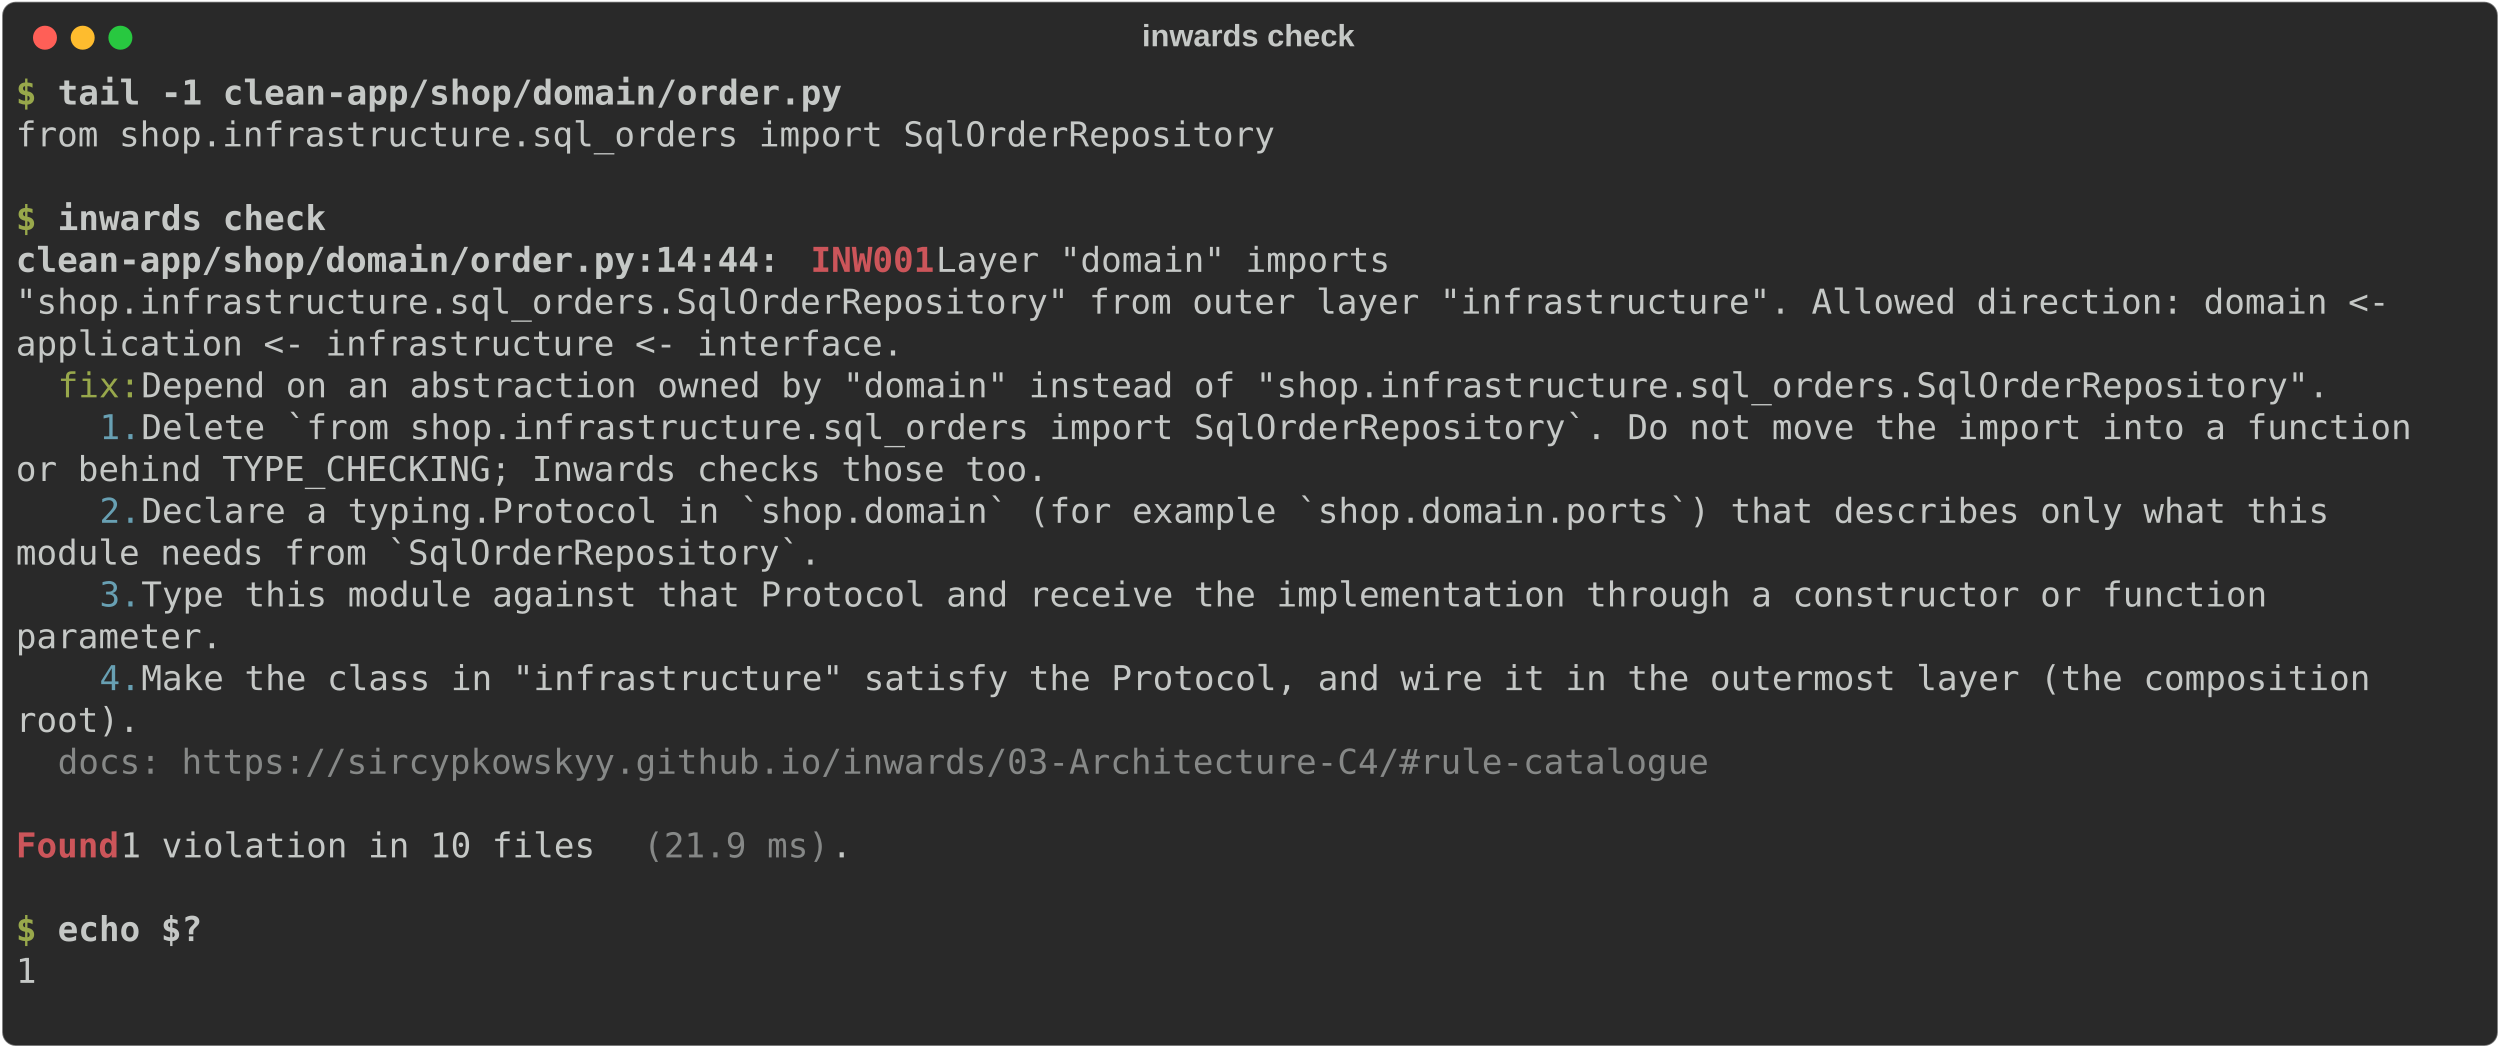
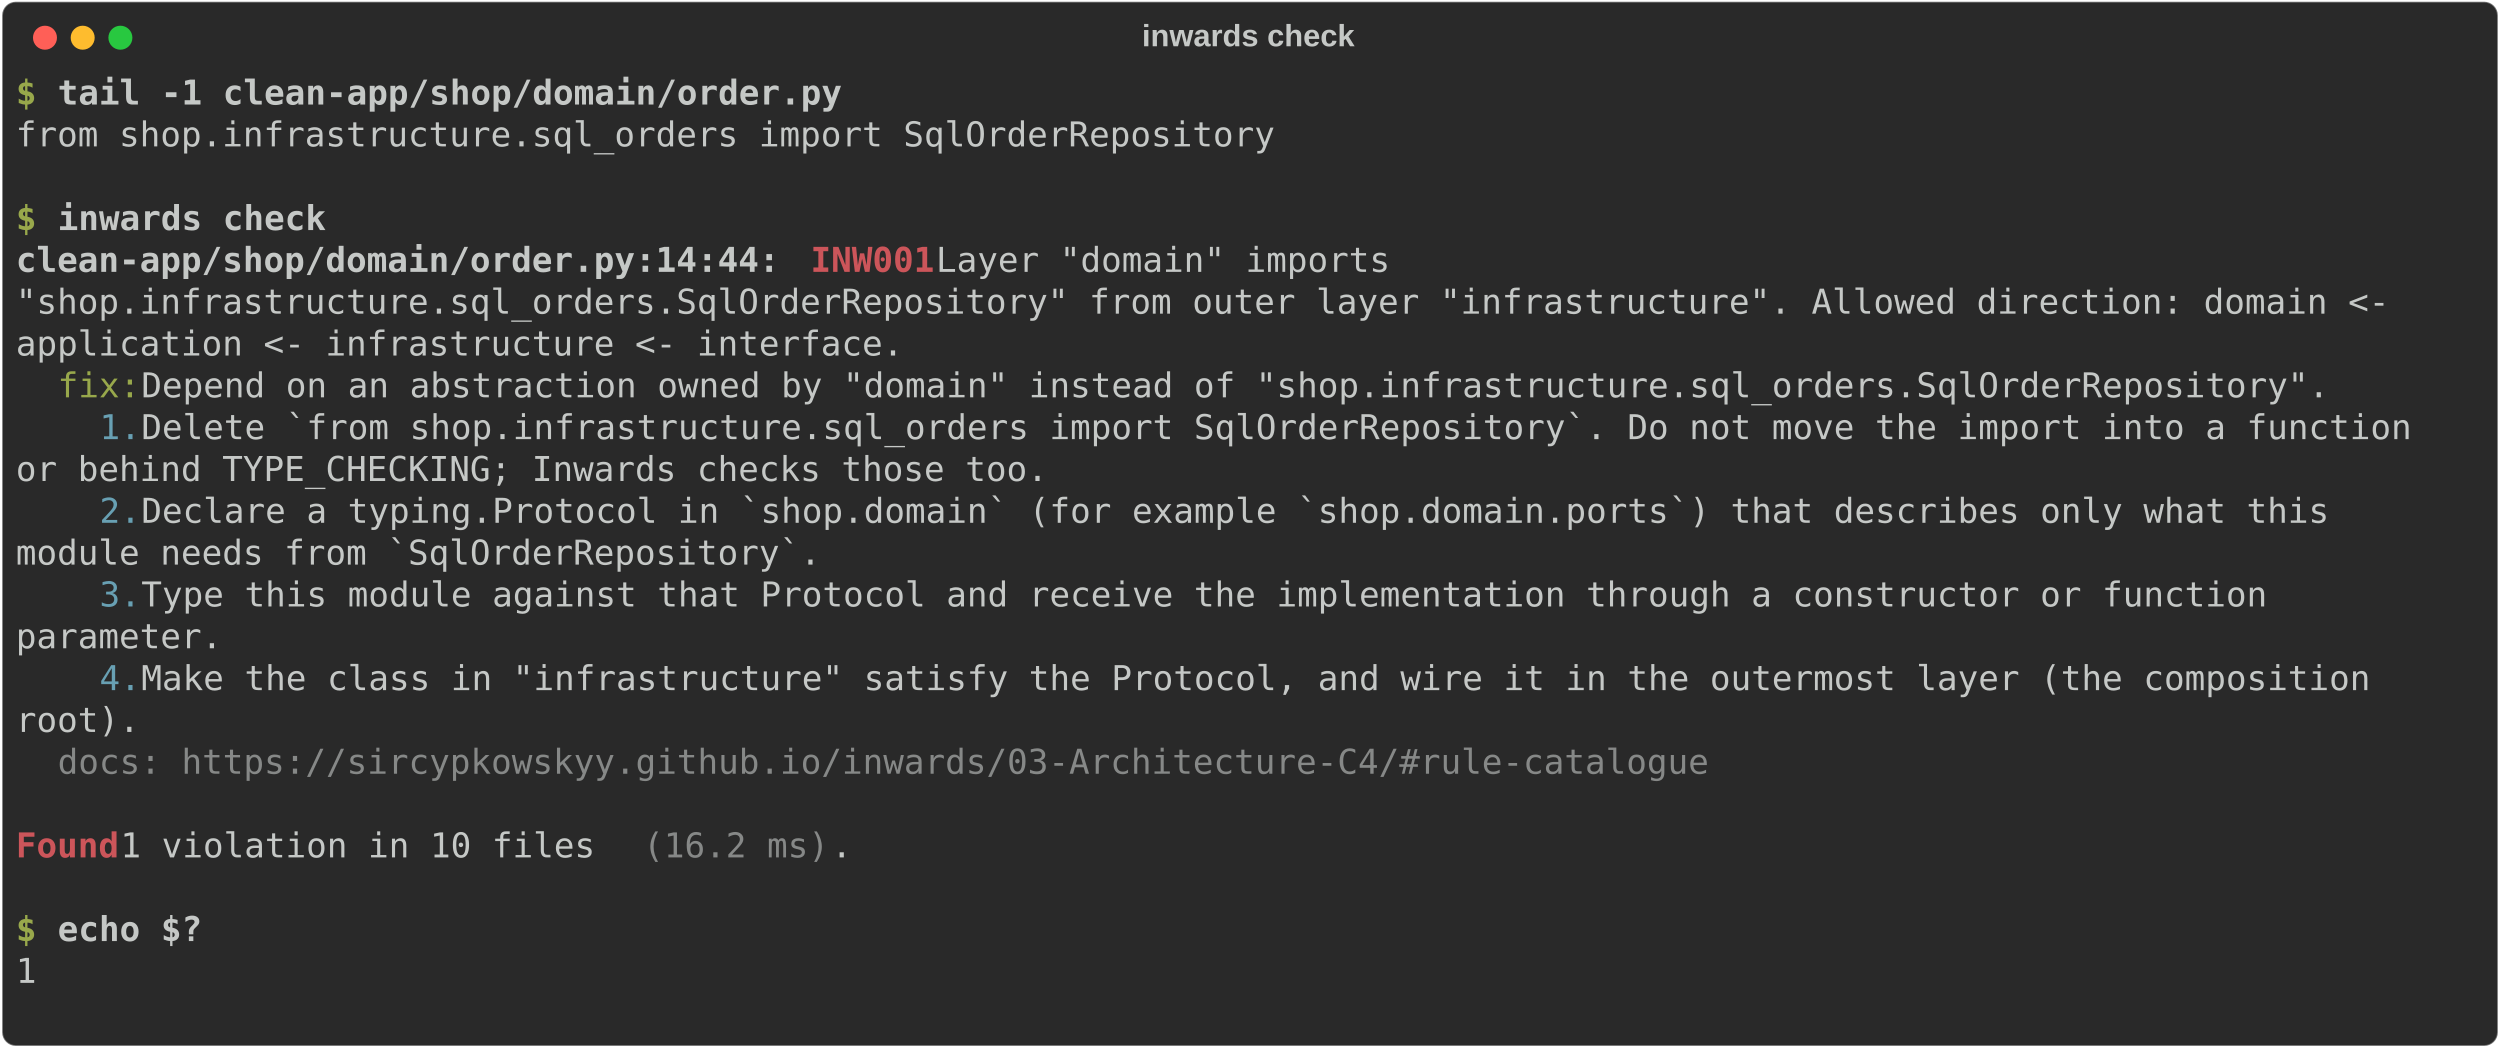
<svg xmlns="http://www.w3.org/2000/svg" width="1458" height="611" class="rich-terminal" viewBox="0 0 1458 611.2">
  <style>

    @font-face {
        font-family: "Fira Code";
        src: local("FiraCode-Regular");
        font-style: normal;
        font-weight: 400;
    }
    @font-face {
        font-family: "Fira Code";
        src: local("FiraCode-Bold");
        font-style: bold;
        font-weight: 700;
    }

-     .terminal-2469052732-matrix {
+     .terminal-2419573049-matrix {
        font-family: Fira Code, monospace;
        font-size: 20px;
        line-height: 24.4px;
        font-variant-east-asian: full-width;
    }

-     .terminal-2469052732-title {
+     .terminal-2419573049-title {
        font-size: 18px;
        font-weight: bold;
        font-family: arial;
    }

-     .terminal-2469052732-r1 { fill: #98a84b;font-weight: bold }
- .terminal-2469052732-r2 { fill: #c5c8c6;font-weight: bold }
- .terminal-2469052732-r3 { fill: #c5c8c6 }
- .terminal-2469052732-r4 { fill: #cc555a;font-weight: bold }
- .terminal-2469052732-r5 { fill: #98a84b }
- .terminal-2469052732-r6 { fill: #68a0b3 }
- .terminal-2469052732-r7 { fill: #868887 }
+     .terminal-2419573049-r1 { fill: #98a84b;font-weight: bold }
+ .terminal-2419573049-r2 { fill: #c5c8c6;font-weight: bold }
+ .terminal-2419573049-r3 { fill: #c5c8c6 }
+ .terminal-2419573049-r4 { fill: #cc555a;font-weight: bold }
+ .terminal-2419573049-r5 { fill: #98a84b }
+ .terminal-2419573049-r6 { fill: #68a0b3 }
+ .terminal-2419573049-r7 { fill: #868887 }
    </style>
  <defs>
-     <clipPath id="terminal-2469052732-clip-terminal">
+     <clipPath id="terminal-2419573049-clip-terminal">
      <rect x="0" y="0" width="1438.6" height="560.2" />
    </clipPath>
-     <clipPath id="terminal-2469052732-line-0">
+     <clipPath id="terminal-2419573049-line-0">
      <rect x="0" y="1.5" width="1439.6" height="24.65" />
    </clipPath>
-     <clipPath id="terminal-2469052732-line-1">
+     <clipPath id="terminal-2419573049-line-1">
      <rect x="0" y="25.9" width="1439.6" height="24.65" />
    </clipPath>
-     <clipPath id="terminal-2469052732-line-2">
+     <clipPath id="terminal-2419573049-line-2">
      <rect x="0" y="50.3" width="1439.6" height="24.65" />
    </clipPath>
-     <clipPath id="terminal-2469052732-line-3">
+     <clipPath id="terminal-2419573049-line-3">
      <rect x="0" y="74.7" width="1439.6" height="24.65" />
    </clipPath>
-     <clipPath id="terminal-2469052732-line-4">
+     <clipPath id="terminal-2419573049-line-4">
      <rect x="0" y="99.1" width="1439.6" height="24.65" />
    </clipPath>
-     <clipPath id="terminal-2469052732-line-5">
+     <clipPath id="terminal-2419573049-line-5">
      <rect x="0" y="123.5" width="1439.6" height="24.65" />
    </clipPath>
-     <clipPath id="terminal-2469052732-line-6">
+     <clipPath id="terminal-2419573049-line-6">
      <rect x="0" y="147.9" width="1439.6" height="24.65" />
    </clipPath>
-     <clipPath id="terminal-2469052732-line-7">
+     <clipPath id="terminal-2419573049-line-7">
      <rect x="0" y="172.3" width="1439.6" height="24.65" />
    </clipPath>
-     <clipPath id="terminal-2469052732-line-8">
+     <clipPath id="terminal-2419573049-line-8">
      <rect x="0" y="196.7" width="1439.6" height="24.65" />
    </clipPath>
-     <clipPath id="terminal-2469052732-line-9">
+     <clipPath id="terminal-2419573049-line-9">
      <rect x="0" y="221.1" width="1439.6" height="24.65" />
    </clipPath>
-     <clipPath id="terminal-2469052732-line-10">
+     <clipPath id="terminal-2419573049-line-10">
      <rect x="0" y="245.5" width="1439.6" height="24.65" />
    </clipPath>
-     <clipPath id="terminal-2469052732-line-11">
+     <clipPath id="terminal-2419573049-line-11">
      <rect x="0" y="269.9" width="1439.6" height="24.65" />
    </clipPath>
-     <clipPath id="terminal-2469052732-line-12">
+     <clipPath id="terminal-2419573049-line-12">
      <rect x="0" y="294.3" width="1439.6" height="24.65" />
    </clipPath>
-     <clipPath id="terminal-2469052732-line-13">
+     <clipPath id="terminal-2419573049-line-13">
      <rect x="0" y="318.7" width="1439.6" height="24.65" />
    </clipPath>
-     <clipPath id="terminal-2469052732-line-14">
+     <clipPath id="terminal-2419573049-line-14">
      <rect x="0" y="343.1" width="1439.6" height="24.65" />
    </clipPath>
-     <clipPath id="terminal-2469052732-line-15">
+     <clipPath id="terminal-2419573049-line-15">
      <rect x="0" y="367.5" width="1439.6" height="24.65" />
    </clipPath>
-     <clipPath id="terminal-2469052732-line-16">
+     <clipPath id="terminal-2419573049-line-16">
      <rect x="0" y="391.9" width="1439.6" height="24.65" />
    </clipPath>
-     <clipPath id="terminal-2469052732-line-17">
+     <clipPath id="terminal-2419573049-line-17">
      <rect x="0" y="416.3" width="1439.6" height="24.65" />
    </clipPath>
-     <clipPath id="terminal-2469052732-line-18">
+     <clipPath id="terminal-2419573049-line-18">
      <rect x="0" y="440.7" width="1439.6" height="24.65" />
    </clipPath>
-     <clipPath id="terminal-2469052732-line-19">
+     <clipPath id="terminal-2419573049-line-19">
      <rect x="0" y="465.1" width="1439.6" height="24.65" />
    </clipPath>
-     <clipPath id="terminal-2469052732-line-20">
+     <clipPath id="terminal-2419573049-line-20">
      <rect x="0" y="489.5" width="1439.6" height="24.65" />
    </clipPath>
-     <clipPath id="terminal-2469052732-line-21">
+     <clipPath id="terminal-2419573049-line-21">
      <rect x="0" y="513.9" width="1439.6" height="24.65" />
    </clipPath>
  </defs>
  <rect fill="#292929" stroke="rgba(255,255,255,0.35)" stroke-width="1" x="1" y="1" width="1456" height="609.2" rx="8" />
-   <text class="terminal-2469052732-title" fill="#c5c8c6" text-anchor="middle" x="728" y="27">inwards check</text>
+   <text class="terminal-2419573049-title" fill="#c5c8c6" text-anchor="middle" x="728" y="27">inwards check</text>
  <g transform="translate(26,22)">
    <circle cx="0" cy="0" r="7" fill="#ff5f57" />
    <circle cx="22" cy="0" r="7" fill="#febc2e" />
    <circle cx="44" cy="0" r="7" fill="#28c840" />
  </g>
-   <g transform="translate(9, 41)" clip-path="url(#terminal-2469052732-clip-terminal)">
-     <g class="terminal-2469052732-matrix">
-       <text class="terminal-2469052732-r1" x="0" y="20" textLength="24.4" clip-path="url(#terminal-2469052732-line-0)">$ </text>
-       <text class="terminal-2469052732-r2" x="24.4" y="20" textLength="463.6" clip-path="url(#terminal-2469052732-line-0)">tail -1 clean-app/shop/domain/order.py</text>
-       <text class="terminal-2469052732-r3" x="1439.6" y="20" textLength="12.2" clip-path="url(#terminal-2469052732-line-0)">
+   <g transform="translate(9, 41)" clip-path="url(#terminal-2419573049-clip-terminal)">
+     <g class="terminal-2419573049-matrix">
+       <text class="terminal-2419573049-r1" x="0" y="20" textLength="24.4" clip-path="url(#terminal-2419573049-line-0)">$ </text>
+       <text class="terminal-2419573049-r2" x="24.4" y="20" textLength="463.6" clip-path="url(#terminal-2419573049-line-0)">tail -1 clean-app/shop/domain/order.py</text>
+       <text class="terminal-2419573049-r3" x="1439.6" y="20" textLength="12.2" clip-path="url(#terminal-2419573049-line-0)">
</text>
-       <text class="terminal-2469052732-r3" x="0" y="44.4" textLength="744.2" clip-path="url(#terminal-2469052732-line-1)">from shop.infrastructure.sql_orders import SqlOrderRepository</text>
-       <text class="terminal-2469052732-r3" x="1439.6" y="44.4" textLength="12.2" clip-path="url(#terminal-2469052732-line-1)">
+       <text class="terminal-2419573049-r3" x="0" y="44.4" textLength="744.2" clip-path="url(#terminal-2419573049-line-1)">from shop.infrastructure.sql_orders import SqlOrderRepository</text>
+       <text class="terminal-2419573049-r3" x="1439.6" y="44.4" textLength="12.2" clip-path="url(#terminal-2419573049-line-1)">
</text>
-       <text class="terminal-2469052732-r3" x="1439.6" y="68.8" textLength="12.2" clip-path="url(#terminal-2469052732-line-2)">
+       <text class="terminal-2419573049-r3" x="1439.6" y="68.8" textLength="12.2" clip-path="url(#terminal-2419573049-line-2)">
</text>
-       <text class="terminal-2469052732-r1" x="0" y="93.2" textLength="24.4" clip-path="url(#terminal-2469052732-line-3)">$ </text>
-       <text class="terminal-2469052732-r2" x="24.4" y="93.2" textLength="158.6" clip-path="url(#terminal-2469052732-line-3)">inwards check</text>
-       <text class="terminal-2469052732-r3" x="1439.6" y="93.2" textLength="12.2" clip-path="url(#terminal-2469052732-line-3)">
+       <text class="terminal-2419573049-r1" x="0" y="93.2" textLength="24.4" clip-path="url(#terminal-2419573049-line-3)">$ </text>
+       <text class="terminal-2419573049-r2" x="24.4" y="93.2" textLength="158.6" clip-path="url(#terminal-2419573049-line-3)">inwards check</text>
+       <text class="terminal-2419573049-r3" x="1439.6" y="93.2" textLength="12.2" clip-path="url(#terminal-2419573049-line-3)">
</text>
-       <text class="terminal-2469052732-r2" x="0" y="117.6" textLength="451.4" clip-path="url(#terminal-2469052732-line-4)">clean-app/shop/domain/order.py:14:44:</text>
-       <text class="terminal-2469052732-r4" x="463.6" y="117.6" textLength="73.2" clip-path="url(#terminal-2469052732-line-4)">INW001</text>
-       <text class="terminal-2469052732-r3" x="536.8" y="117.6" textLength="292.8" clip-path="url(#terminal-2469052732-line-4)"> Layer "domain" imports </text>
-       <text class="terminal-2469052732-r3" x="1439.6" y="117.6" textLength="12.2" clip-path="url(#terminal-2469052732-line-4)">
+       <text class="terminal-2419573049-r2" x="0" y="117.6" textLength="451.4" clip-path="url(#terminal-2419573049-line-4)">clean-app/shop/domain/order.py:14:44:</text>
+       <text class="terminal-2419573049-r4" x="463.6" y="117.6" textLength="73.2" clip-path="url(#terminal-2419573049-line-4)">INW001</text>
+       <text class="terminal-2419573049-r3" x="536.8" y="117.6" textLength="292.8" clip-path="url(#terminal-2419573049-line-4)"> Layer "domain" imports </text>
+       <text class="terminal-2419573049-r3" x="1439.6" y="117.6" textLength="12.2" clip-path="url(#terminal-2419573049-line-4)">
</text>
-       <text class="terminal-2469052732-r3" x="0" y="142" textLength="1415.2" clip-path="url(#terminal-2469052732-line-5)">"shop.infrastructure.sql_orders.SqlOrderRepository" from outer layer "infrastructure". Allowed direction: domain &lt;- </text>
-       <text class="terminal-2469052732-r3" x="1439.6" y="142" textLength="12.2" clip-path="url(#terminal-2469052732-line-5)">
+       <text class="terminal-2419573049-r3" x="0" y="142" textLength="1415.2" clip-path="url(#terminal-2419573049-line-5)">"shop.infrastructure.sql_orders.SqlOrderRepository" from outer layer "infrastructure". Allowed direction: domain &lt;- </text>
+       <text class="terminal-2419573049-r3" x="1439.6" y="142" textLength="12.2" clip-path="url(#terminal-2419573049-line-5)">
</text>
-       <text class="terminal-2469052732-r3" x="0" y="166.4" textLength="524.6" clip-path="url(#terminal-2469052732-line-6)">application &lt;- infrastructure &lt;- interface.</text>
-       <text class="terminal-2469052732-r3" x="1439.6" y="166.4" textLength="12.2" clip-path="url(#terminal-2469052732-line-6)">
+       <text class="terminal-2419573049-r3" x="0" y="166.4" textLength="524.6" clip-path="url(#terminal-2419573049-line-6)">application &lt;- infrastructure &lt;- interface.</text>
+       <text class="terminal-2419573049-r3" x="1439.6" y="166.4" textLength="12.2" clip-path="url(#terminal-2419573049-line-6)">
</text>
-       <text class="terminal-2469052732-r5" x="24.4" y="190.8" textLength="48.8" clip-path="url(#terminal-2469052732-line-7)">fix:</text>
-       <text class="terminal-2469052732-r3" x="73.2" y="190.8" textLength="1305.4" clip-path="url(#terminal-2469052732-line-7)"> Depend on an abstraction owned by "domain" instead of "shop.infrastructure.sql_orders.SqlOrderRepository".</text>
-       <text class="terminal-2469052732-r3" x="1439.6" y="190.8" textLength="12.2" clip-path="url(#terminal-2469052732-line-7)">
+       <text class="terminal-2419573049-r5" x="24.4" y="190.8" textLength="48.8" clip-path="url(#terminal-2419573049-line-7)">fix:</text>
+       <text class="terminal-2419573049-r3" x="73.2" y="190.8" textLength="1305.4" clip-path="url(#terminal-2419573049-line-7)"> Depend on an abstraction owned by "domain" instead of "shop.infrastructure.sql_orders.SqlOrderRepository".</text>
+       <text class="terminal-2419573049-r3" x="1439.6" y="190.8" textLength="12.2" clip-path="url(#terminal-2419573049-line-7)">
</text>
-       <text class="terminal-2469052732-r6" x="48.8" y="215.2" textLength="24.4" clip-path="url(#terminal-2469052732-line-8)">1.</text>
-       <text class="terminal-2469052732-r3" x="73.2" y="215.2" textLength="1366.4" clip-path="url(#terminal-2469052732-line-8)"> Delete `from shop.infrastructure.sql_orders import SqlOrderRepository`. Do not move the import into a function </text>
-       <text class="terminal-2469052732-r3" x="1439.6" y="215.2" textLength="12.2" clip-path="url(#terminal-2469052732-line-8)">
+       <text class="terminal-2419573049-r6" x="48.8" y="215.2" textLength="24.4" clip-path="url(#terminal-2419573049-line-8)">1.</text>
+       <text class="terminal-2419573049-r3" x="73.2" y="215.2" textLength="1366.4" clip-path="url(#terminal-2419573049-line-8)"> Delete `from shop.infrastructure.sql_orders import SqlOrderRepository`. Do not move the import into a function </text>
+       <text class="terminal-2419573049-r3" x="1439.6" y="215.2" textLength="12.2" clip-path="url(#terminal-2419573049-line-8)">
</text>
-       <text class="terminal-2469052732-r3" x="0" y="239.6" textLength="610" clip-path="url(#terminal-2469052732-line-9)">or behind TYPE_CHECKING; Inwards checks those too.</text>
-       <text class="terminal-2469052732-r3" x="1439.6" y="239.6" textLength="12.2" clip-path="url(#terminal-2469052732-line-9)">
+       <text class="terminal-2419573049-r3" x="0" y="239.6" textLength="610" clip-path="url(#terminal-2419573049-line-9)">or behind TYPE_CHECKING; Inwards checks those too.</text>
+       <text class="terminal-2419573049-r3" x="1439.6" y="239.6" textLength="12.2" clip-path="url(#terminal-2419573049-line-9)">
</text>
-       <text class="terminal-2469052732-r6" x="48.8" y="264" textLength="24.4" clip-path="url(#terminal-2469052732-line-10)">2.</text>
-       <text class="terminal-2469052732-r3" x="73.2" y="264" textLength="1317.6" clip-path="url(#terminal-2469052732-line-10)"> Declare a typing.Protocol in `shop.domain` (for example `shop.domain.ports`) that describes only what this </text>
-       <text class="terminal-2469052732-r3" x="1439.6" y="264" textLength="12.2" clip-path="url(#terminal-2469052732-line-10)">
+       <text class="terminal-2419573049-r6" x="48.8" y="264" textLength="24.4" clip-path="url(#terminal-2419573049-line-10)">2.</text>
+       <text class="terminal-2419573049-r3" x="73.2" y="264" textLength="1317.6" clip-path="url(#terminal-2419573049-line-10)"> Declare a typing.Protocol in `shop.domain` (for example `shop.domain.ports`) that describes only what this </text>
+       <text class="terminal-2419573049-r3" x="1439.6" y="264" textLength="12.2" clip-path="url(#terminal-2419573049-line-10)">
</text>
-       <text class="terminal-2469052732-r3" x="0" y="288.4" textLength="475.8" clip-path="url(#terminal-2469052732-line-11)">module needs from `SqlOrderRepository`.</text>
-       <text class="terminal-2469052732-r3" x="1439.6" y="288.4" textLength="12.2" clip-path="url(#terminal-2469052732-line-11)">
+       <text class="terminal-2419573049-r3" x="0" y="288.4" textLength="475.8" clip-path="url(#terminal-2419573049-line-11)">module needs from `SqlOrderRepository`.</text>
+       <text class="terminal-2419573049-r3" x="1439.6" y="288.4" textLength="12.2" clip-path="url(#terminal-2419573049-line-11)">
</text>
-       <text class="terminal-2469052732-r6" x="48.8" y="312.8" textLength="24.4" clip-path="url(#terminal-2469052732-line-12)">3.</text>
-       <text class="terminal-2469052732-r3" x="73.2" y="312.8" textLength="1281" clip-path="url(#terminal-2469052732-line-12)"> Type this module against that Protocol and receive the implementation through a constructor or function </text>
-       <text class="terminal-2469052732-r3" x="1439.6" y="312.8" textLength="12.2" clip-path="url(#terminal-2469052732-line-12)">
+       <text class="terminal-2419573049-r6" x="48.8" y="312.8" textLength="24.4" clip-path="url(#terminal-2419573049-line-12)">3.</text>
+       <text class="terminal-2419573049-r3" x="73.2" y="312.8" textLength="1281" clip-path="url(#terminal-2419573049-line-12)"> Type this module against that Protocol and receive the implementation through a constructor or function </text>
+       <text class="terminal-2419573049-r3" x="1439.6" y="312.8" textLength="12.2" clip-path="url(#terminal-2419573049-line-12)">
</text>
-       <text class="terminal-2469052732-r3" x="0" y="337.2" textLength="122" clip-path="url(#terminal-2469052732-line-13)">parameter.</text>
-       <text class="terminal-2469052732-r3" x="1439.6" y="337.2" textLength="12.2" clip-path="url(#terminal-2469052732-line-13)">
+       <text class="terminal-2419573049-r3" x="0" y="337.2" textLength="122" clip-path="url(#terminal-2419573049-line-13)">parameter.</text>
+       <text class="terminal-2419573049-r3" x="1439.6" y="337.2" textLength="12.2" clip-path="url(#terminal-2419573049-line-13)">
</text>
-       <text class="terminal-2469052732-r6" x="48.8" y="361.6" textLength="24.4" clip-path="url(#terminal-2469052732-line-14)">4.</text>
-       <text class="terminal-2469052732-r3" x="73.2" y="361.6" textLength="1342" clip-path="url(#terminal-2469052732-line-14)"> Make the class in "infrastructure" satisfy the Protocol, and wire it in the outermost layer (the composition </text>
-       <text class="terminal-2469052732-r3" x="1439.6" y="361.6" textLength="12.2" clip-path="url(#terminal-2469052732-line-14)">
+       <text class="terminal-2419573049-r6" x="48.8" y="361.6" textLength="24.4" clip-path="url(#terminal-2419573049-line-14)">4.</text>
+       <text class="terminal-2419573049-r3" x="73.2" y="361.6" textLength="1342" clip-path="url(#terminal-2419573049-line-14)"> Make the class in "infrastructure" satisfy the Protocol, and wire it in the outermost layer (the composition </text>
+       <text class="terminal-2419573049-r3" x="1439.6" y="361.6" textLength="12.2" clip-path="url(#terminal-2419573049-line-14)">
</text>
-       <text class="terminal-2469052732-r3" x="0" y="386" textLength="73.2" clip-path="url(#terminal-2469052732-line-15)">root).</text>
-       <text class="terminal-2469052732-r3" x="1439.6" y="386" textLength="12.2" clip-path="url(#terminal-2469052732-line-15)">
+       <text class="terminal-2419573049-r3" x="0" y="386" textLength="73.2" clip-path="url(#terminal-2419573049-line-15)">root).</text>
+       <text class="terminal-2419573049-r3" x="1439.6" y="386" textLength="12.2" clip-path="url(#terminal-2419573049-line-15)">
</text>
-       <text class="terminal-2469052732-r7" x="24.4" y="410.4" textLength="976" clip-path="url(#terminal-2469052732-line-16)">docs: https://sircypkowskyy.github.io/inwards/03-Architecture-C4/#rule-catalogue</text>
-       <text class="terminal-2469052732-r3" x="1439.6" y="410.4" textLength="12.2" clip-path="url(#terminal-2469052732-line-16)">
+       <text class="terminal-2419573049-r7" x="24.4" y="410.4" textLength="976" clip-path="url(#terminal-2419573049-line-16)">docs: https://sircypkowskyy.github.io/inwards/03-Architecture-C4/#rule-catalogue</text>
+       <text class="terminal-2419573049-r3" x="1439.6" y="410.4" textLength="12.2" clip-path="url(#terminal-2419573049-line-16)">
</text>
-       <text class="terminal-2469052732-r3" x="1439.6" y="434.8" textLength="12.2" clip-path="url(#terminal-2469052732-line-17)">
+       <text class="terminal-2419573049-r3" x="1439.6" y="434.8" textLength="12.2" clip-path="url(#terminal-2419573049-line-17)">
</text>
-       <text class="terminal-2469052732-r4" x="0" y="459.2" textLength="61" clip-path="url(#terminal-2469052732-line-18)">Found</text>
-       <text class="terminal-2469052732-r3" x="61" y="459.2" textLength="305" clip-path="url(#terminal-2469052732-line-18)"> 1 violation in 10 files </text>
-       <text class="terminal-2469052732-r7" x="366" y="459.2" textLength="109.8" clip-path="url(#terminal-2469052732-line-18)">(21.9 ms)</text>
-       <text class="terminal-2469052732-r3" x="475.8" y="459.2" textLength="12.2" clip-path="url(#terminal-2469052732-line-18)">.</text>
-       <text class="terminal-2469052732-r3" x="1439.6" y="459.2" textLength="12.2" clip-path="url(#terminal-2469052732-line-18)">
+       <text class="terminal-2419573049-r4" x="0" y="459.2" textLength="61" clip-path="url(#terminal-2419573049-line-18)">Found</text>
+       <text class="terminal-2419573049-r3" x="61" y="459.2" textLength="305" clip-path="url(#terminal-2419573049-line-18)"> 1 violation in 10 files </text>
+       <text class="terminal-2419573049-r7" x="366" y="459.2" textLength="109.8" clip-path="url(#terminal-2419573049-line-18)">(16.2 ms)</text>
+       <text class="terminal-2419573049-r3" x="475.8" y="459.2" textLength="12.2" clip-path="url(#terminal-2419573049-line-18)">.</text>
+       <text class="terminal-2419573049-r3" x="1439.6" y="459.2" textLength="12.2" clip-path="url(#terminal-2419573049-line-18)">
</text>
-       <text class="terminal-2469052732-r3" x="1439.6" y="483.6" textLength="12.2" clip-path="url(#terminal-2469052732-line-19)">
+       <text class="terminal-2419573049-r3" x="1439.6" y="483.6" textLength="12.2" clip-path="url(#terminal-2419573049-line-19)">
</text>
-       <text class="terminal-2469052732-r1" x="0" y="508" textLength="24.4" clip-path="url(#terminal-2469052732-line-20)">$ </text>
-       <text class="terminal-2469052732-r2" x="24.4" y="508" textLength="85.4" clip-path="url(#terminal-2469052732-line-20)">echo $?</text>
-       <text class="terminal-2469052732-r3" x="1439.6" y="508" textLength="12.2" clip-path="url(#terminal-2469052732-line-20)">
+       <text class="terminal-2419573049-r1" x="0" y="508" textLength="24.4" clip-path="url(#terminal-2419573049-line-20)">$ </text>
+       <text class="terminal-2419573049-r2" x="24.4" y="508" textLength="85.4" clip-path="url(#terminal-2419573049-line-20)">echo $?</text>
+       <text class="terminal-2419573049-r3" x="1439.6" y="508" textLength="12.2" clip-path="url(#terminal-2419573049-line-20)">
</text>
-       <text class="terminal-2469052732-r3" x="0" y="532.4" textLength="12.2" clip-path="url(#terminal-2469052732-line-21)">1</text>
-       <text class="terminal-2469052732-r3" x="1439.6" y="532.4" textLength="12.2" clip-path="url(#terminal-2469052732-line-21)">
+       <text class="terminal-2419573049-r3" x="0" y="532.4" textLength="12.2" clip-path="url(#terminal-2419573049-line-21)">1</text>
+       <text class="terminal-2419573049-r3" x="1439.6" y="532.4" textLength="12.2" clip-path="url(#terminal-2419573049-line-21)">
</text>
-       <text class="terminal-2469052732-r3" x="1439.6" y="556.8" textLength="12.2" clip-path="url(#terminal-2469052732-line-22)">
+       <text class="terminal-2419573049-r3" x="1439.6" y="556.8" textLength="12.2" clip-path="url(#terminal-2419573049-line-22)">
</text>
    </g>
  </g>
</svg>
